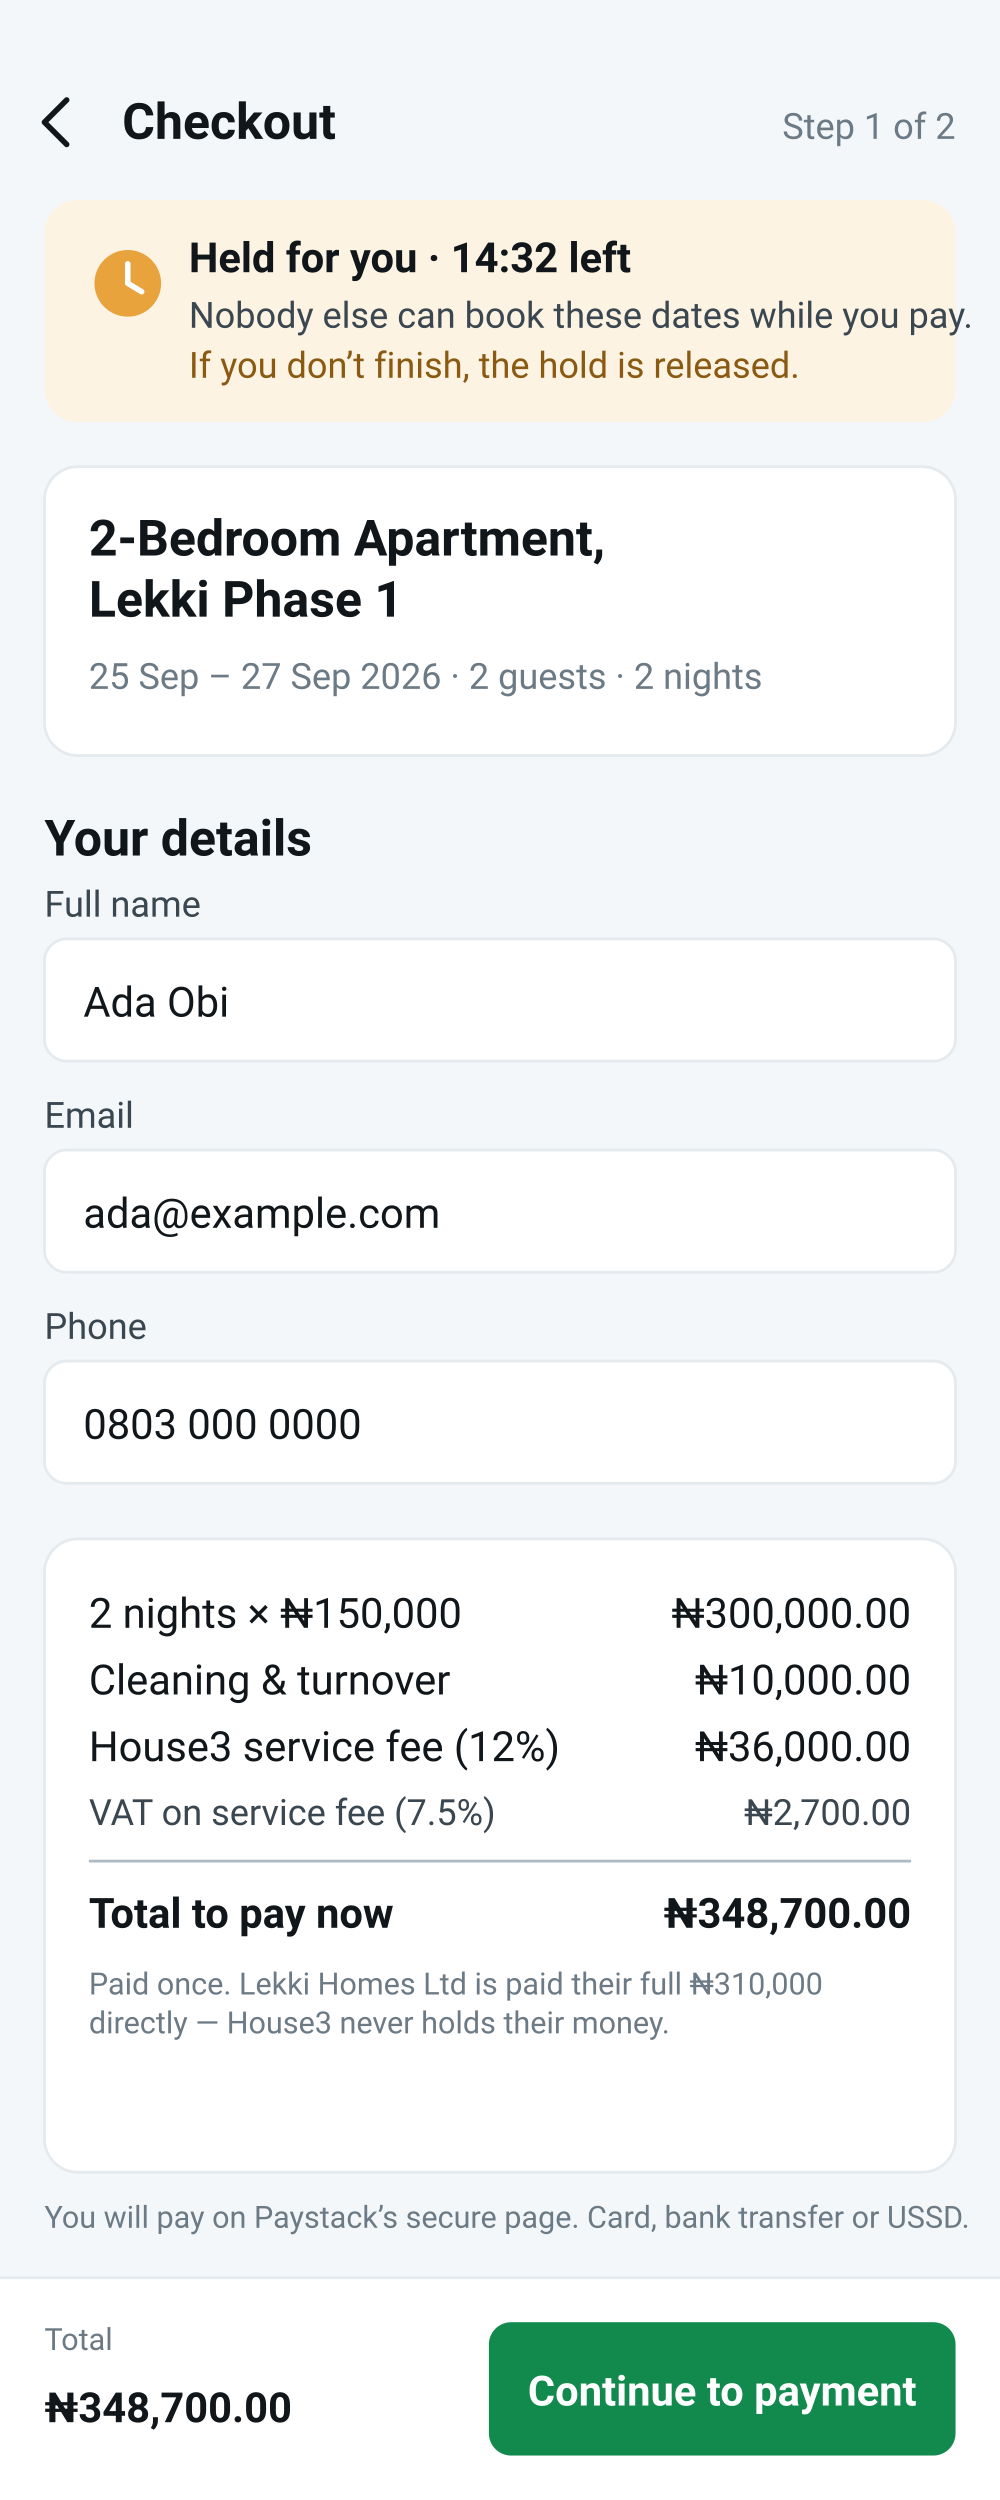
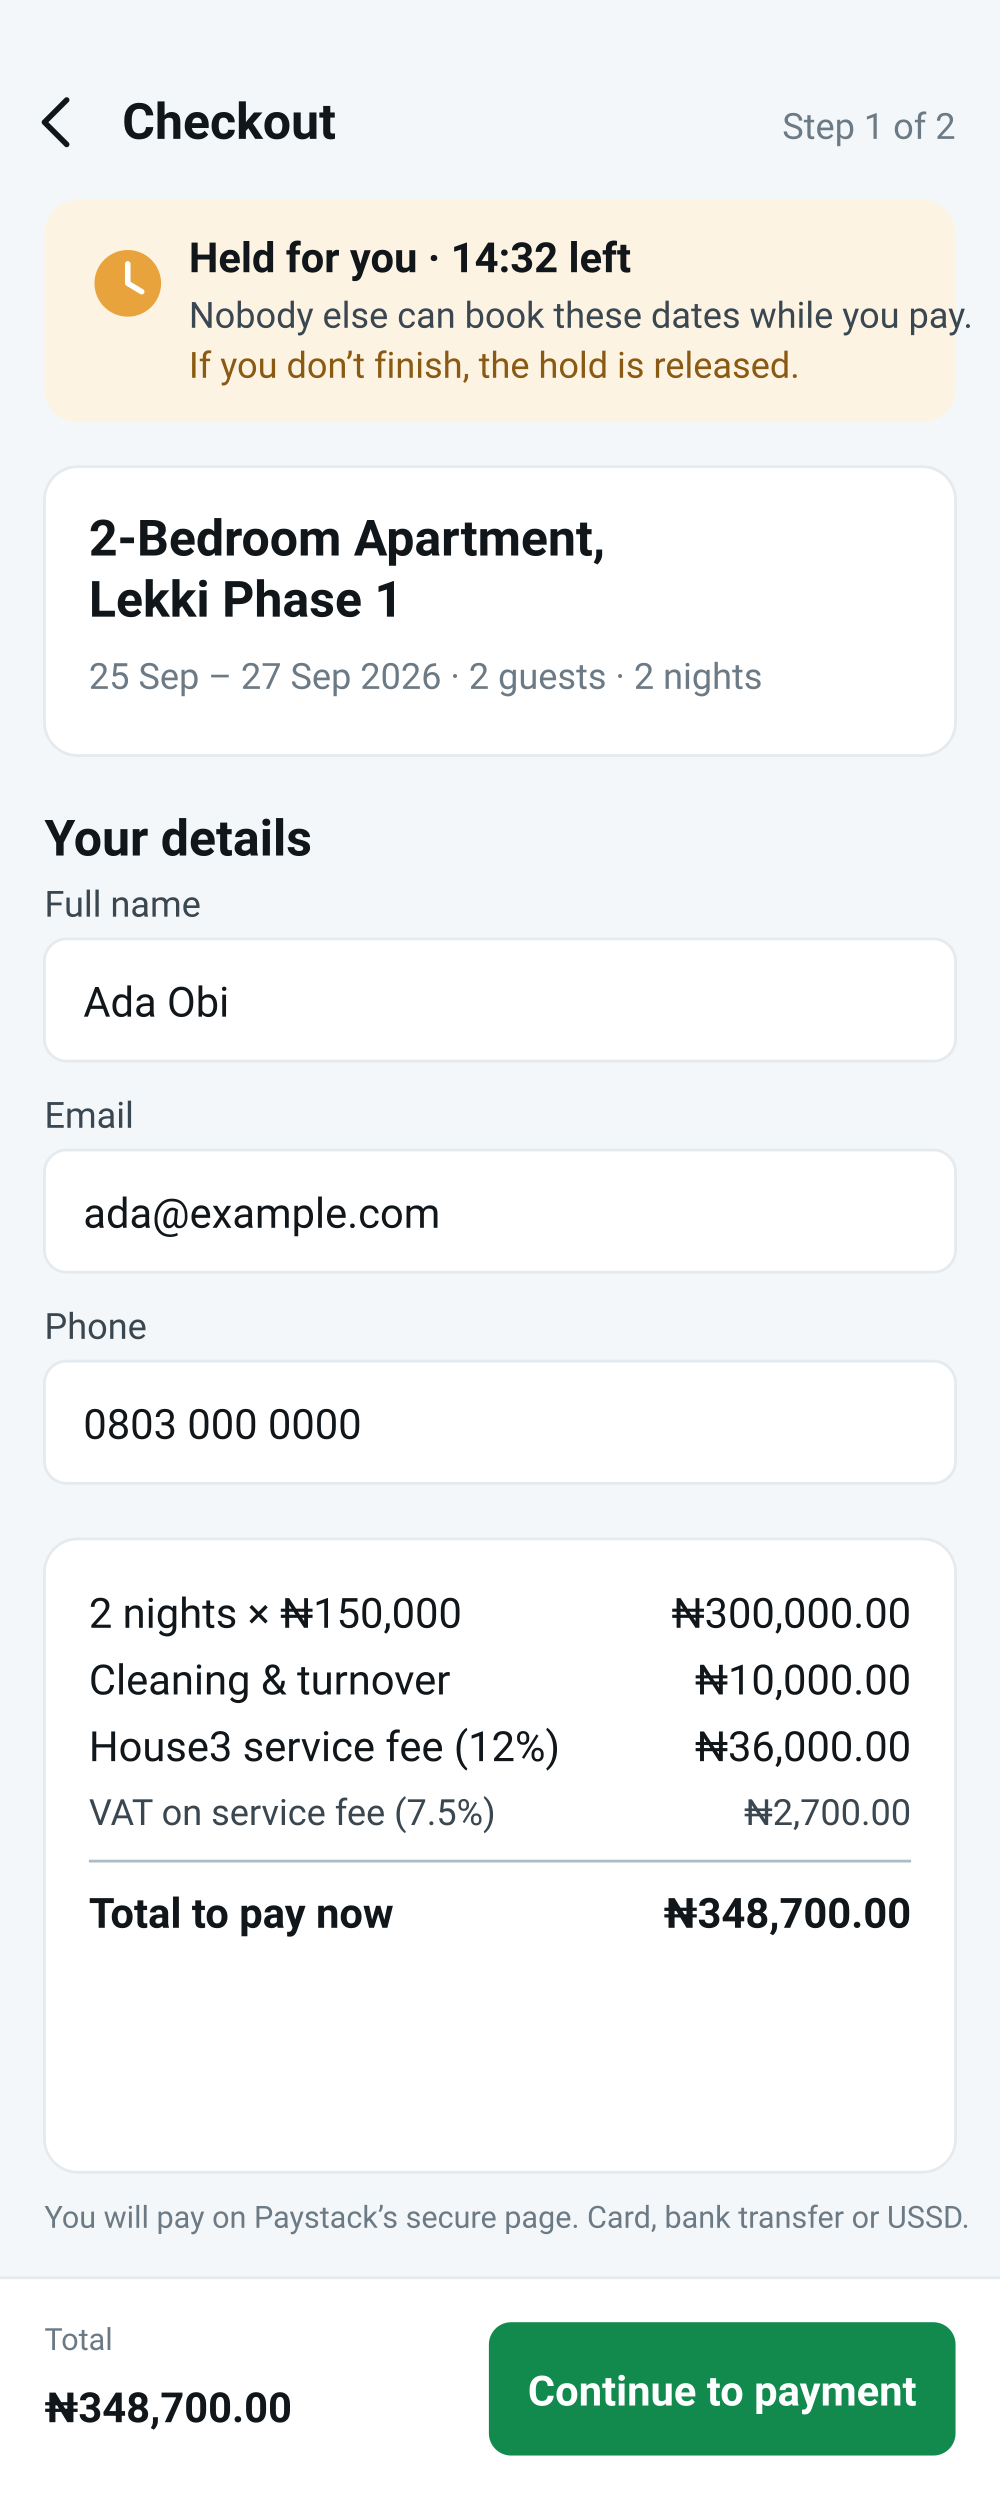
<svg xmlns="http://www.w3.org/2000/svg" width="360" height="900" viewBox="0 0 360 900" font-family="system-ui, -apple-system, 'Segoe UI', Roboto, Helvetica, Arial, sans-serif">
  <rect width="360" height="900" fill="#F4F7F9" />
  <path d="M24 36 L16 44 L24 52" stroke="#10161A" stroke-width="2" fill="none" stroke-linecap="round" stroke-linejoin="round" />
  <text x="44" y="50" font-size="18" font-weight="600" fill="#10161A">Checkout</text>
  <text x="344" y="50" font-size="13" fill="#6B7A85" text-anchor="end">Step 1 of 2</text>
  <rect x="16" y="72" width="328" height="80" rx="12" fill="#FDF3E3" />
  <circle cx="46" cy="102" r="12" fill="#E8A33D" />
  <path d="M46 95 L46 102 L51 105" stroke="#FFFFFF" stroke-width="2" fill="none" stroke-linecap="round" stroke-linejoin="round" />
  <text x="68" y="98" font-size="15" font-weight="600" fill="#10161A">Held for you · 14:32 left</text>
  <text x="68" y="118" font-size="13" fill="#3A4750">Nobody else can book these dates while you pay.</text>
  <text x="68" y="136" font-size="13" fill="#8A5A12">If you don’t finish, the hold is released.</text>
  <rect x="16" y="168" width="328" height="104" rx="12" fill="#FFFFFF" stroke="#E4EAEE" stroke-width="1" />
  <text x="32" y="200" font-size="18" font-weight="600" fill="#10161A">2-Bedroom Apartment,</text>
  <text x="32" y="222" font-size="18" font-weight="600" fill="#10161A">Lekki Phase 1</text>
  <text x="32" y="248" font-size="13" fill="#6B7A85">25 Sep – 27 Sep 2026 · 2 guests · 2 nights</text>
  <text x="16" y="308" font-size="18" font-weight="600" fill="#10161A">Your details</text>
  <text x="16" y="330" font-size="13" fill="#3A4750">Full name</text>
  <rect x="16" y="338" width="328" height="44" rx="8" fill="#FFFFFF" stroke="#E4EAEE" stroke-width="1" />
  <text x="30" y="366" font-size="15" fill="#10161A">Ada Obi</text>
  <text x="16" y="406" font-size="13" fill="#3A4750">Email</text>
  <rect x="16" y="414" width="328" height="44" rx="8" fill="#FFFFFF" stroke="#E4EAEE" stroke-width="1" />
  <text x="30" y="442" font-size="15" fill="#10161A">ada@example.com</text>
  <text x="16" y="482" font-size="13" fill="#3A4750">Phone</text>
  <rect x="16" y="490" width="328" height="44" rx="8" fill="#FFFFFF" stroke="#E4EAEE" stroke-width="1" />
  <text x="30" y="518" font-size="15" fill="#10161A">0803 000 0000</text>
  <rect x="16" y="554" width="328" height="228" rx="12" fill="#FFFFFF" stroke="#E4EAEE" stroke-width="1" />
  <text x="32" y="586" font-size="15" fill="#10161A">2 nights × ₦150,000</text>
  <text x="328" y="586" font-size="15" fill="#10161A" text-anchor="end">₦300,000.00</text>
  <text x="32" y="610" font-size="15" fill="#10161A">Cleaning &amp; turnover</text>
  <text x="328" y="610" font-size="15" fill="#10161A" text-anchor="end">₦10,000.00</text>
  <text x="32" y="634" font-size="15" fill="#10161A">House3 service fee (12%)</text>
  <text x="328" y="634" font-size="15" fill="#10161A" text-anchor="end">₦36,000.00</text>
  <text x="32" y="657" font-size="13" fill="#3A4750">VAT on service fee (7.5%)</text>
  <text x="328" y="657" font-size="13" fill="#3A4750" text-anchor="end">₦2,700.00</text>
  <line x1="32" y1="670" x2="328" y2="670" stroke="#AEBBC4" stroke-width="1" />
  <text x="32" y="694" font-size="15" font-weight="600" fill="#10161A">Total to pay now</text>
  <text x="328" y="694" font-size="15" font-weight="600" fill="#10161A" text-anchor="end">₦348,700.00</text>
-   <text x="32" y="718" font-size="11" fill="#6B7A85">Paid once. Lekki Homes Ltd is paid their full ₦310,000</text>
-   <text x="32" y="732" font-size="11" fill="#6B7A85">directly — House3 never holds their money.</text>
  <text x="16" y="802" font-size="11" fill="#6B7A85">You will pay on Paystack’s secure page. Card, bank transfer or USSD.</text>
  <rect x="0" y="820" width="360" height="80" fill="#FFFFFF" />
  <line x1="0" y1="820" x2="360" y2="820" stroke="#E4EAEE" stroke-width="1" />
  <text x="16" y="846" font-size="11" fill="#6B7A85">Total</text>
  <text x="16" y="872" font-size="15" font-weight="600" fill="#10161A">₦348,700.00</text>
  <rect x="176" y="836" width="168" height="48" rx="8" fill="#128A4E" />
  <text x="260" y="866" font-size="15" font-weight="600" fill="#FFFFFF" text-anchor="middle">Continue to payment</text>
</svg>
